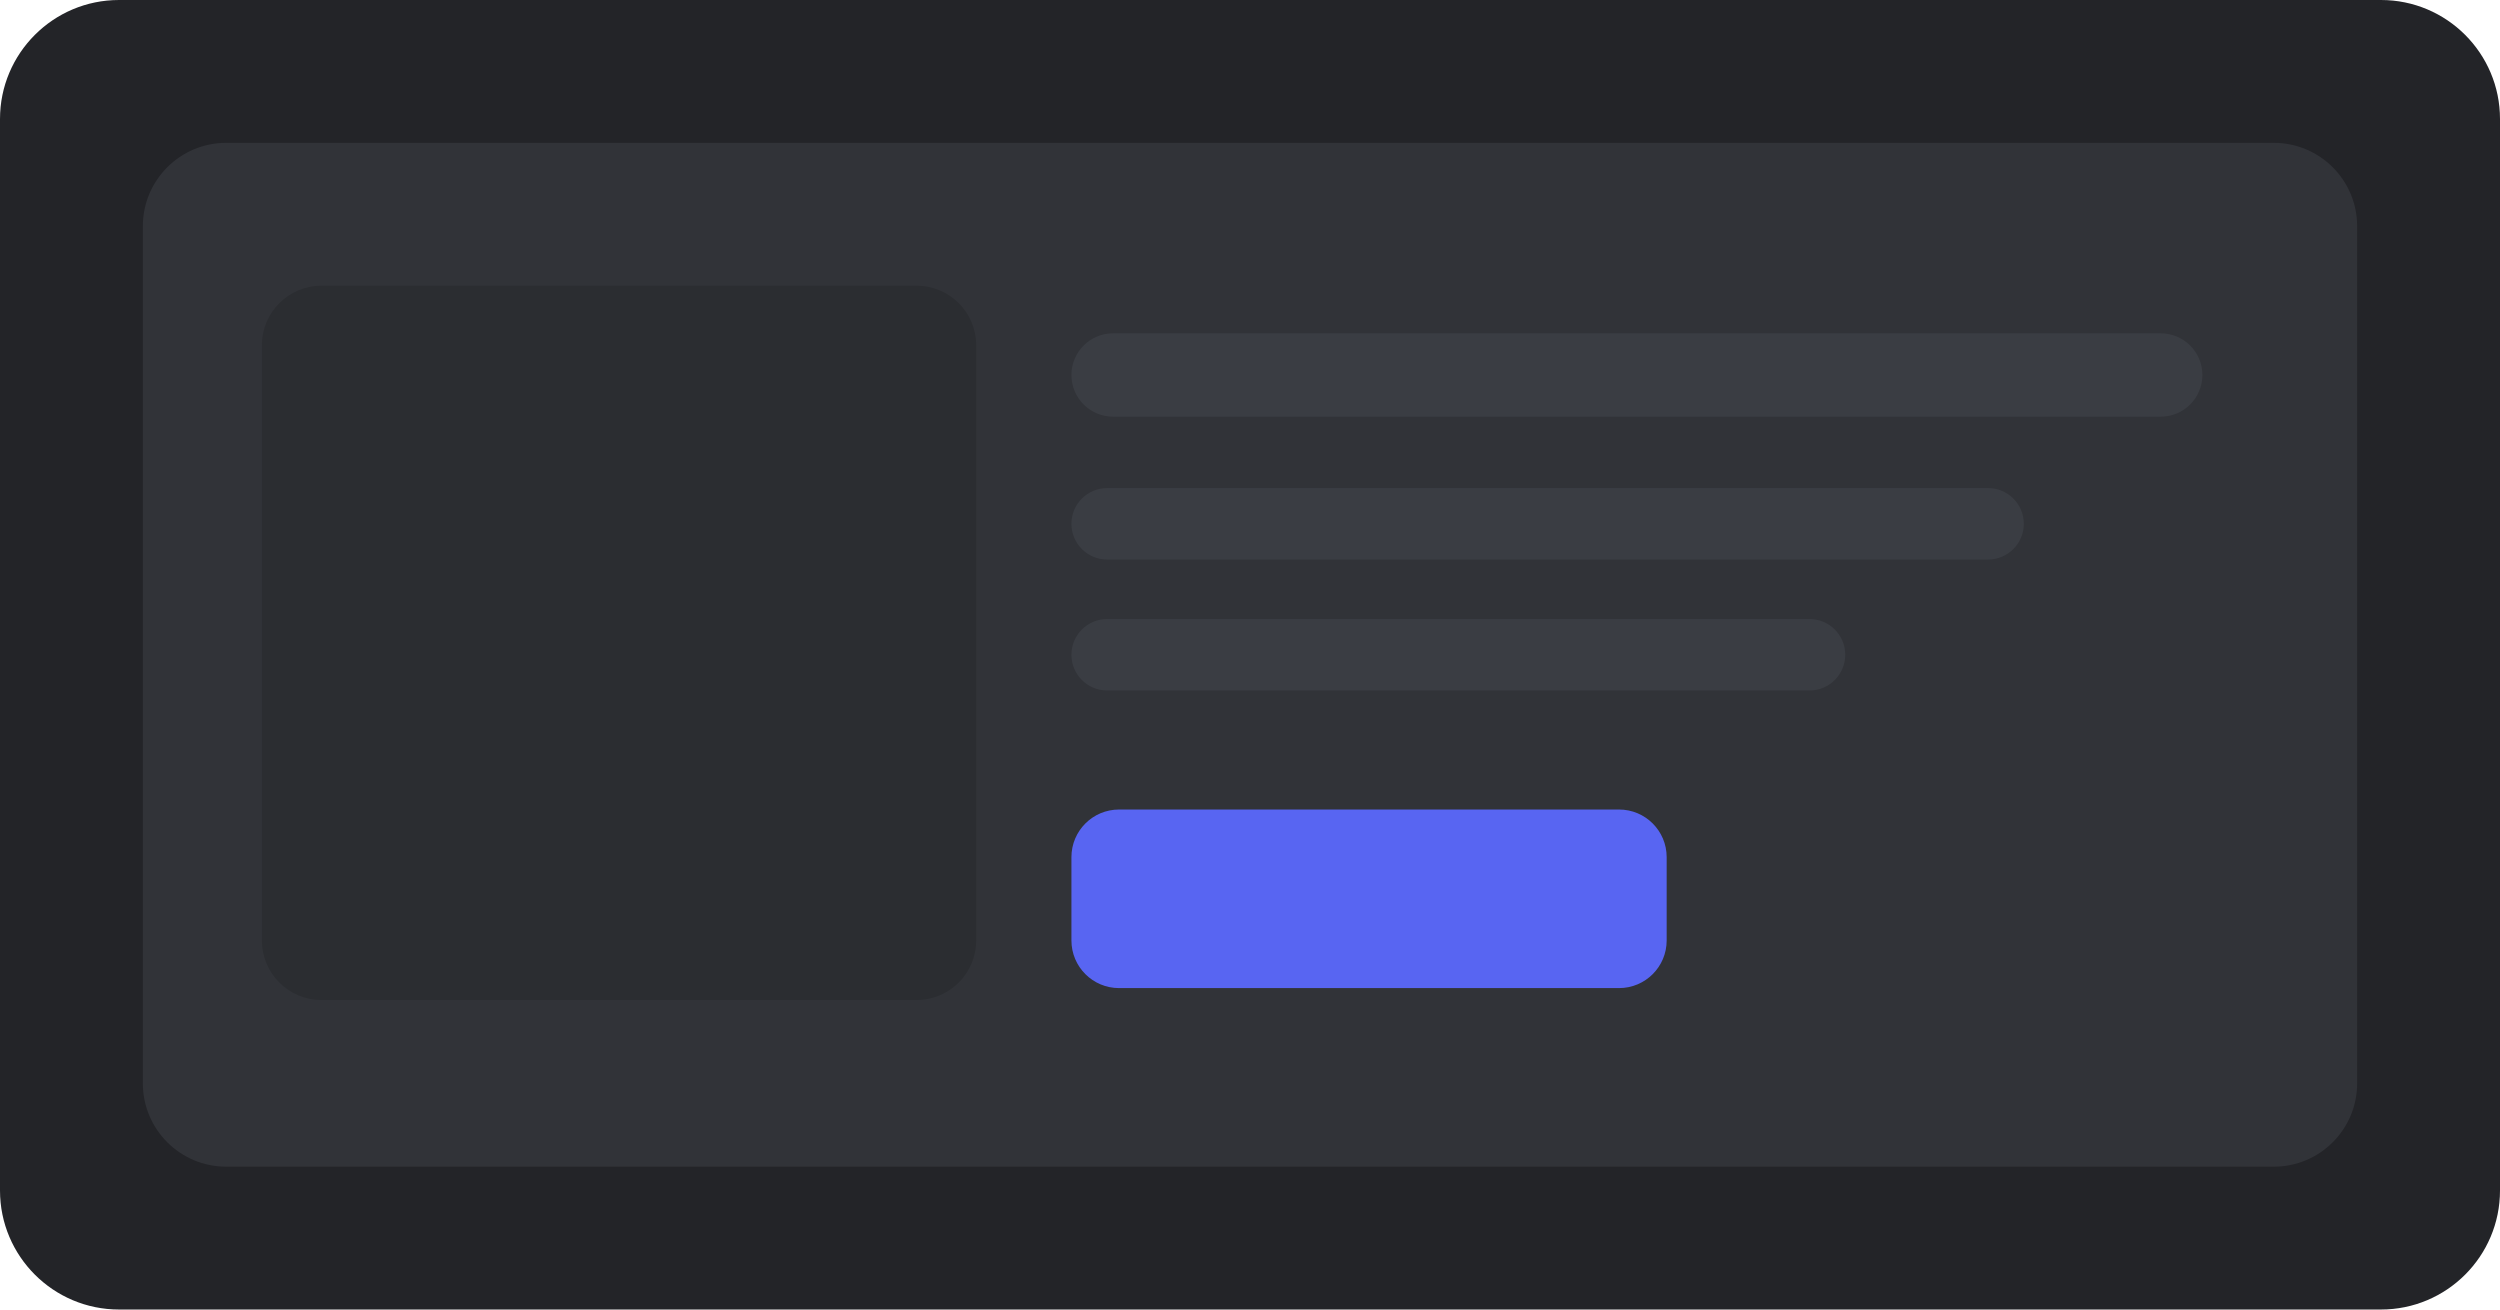
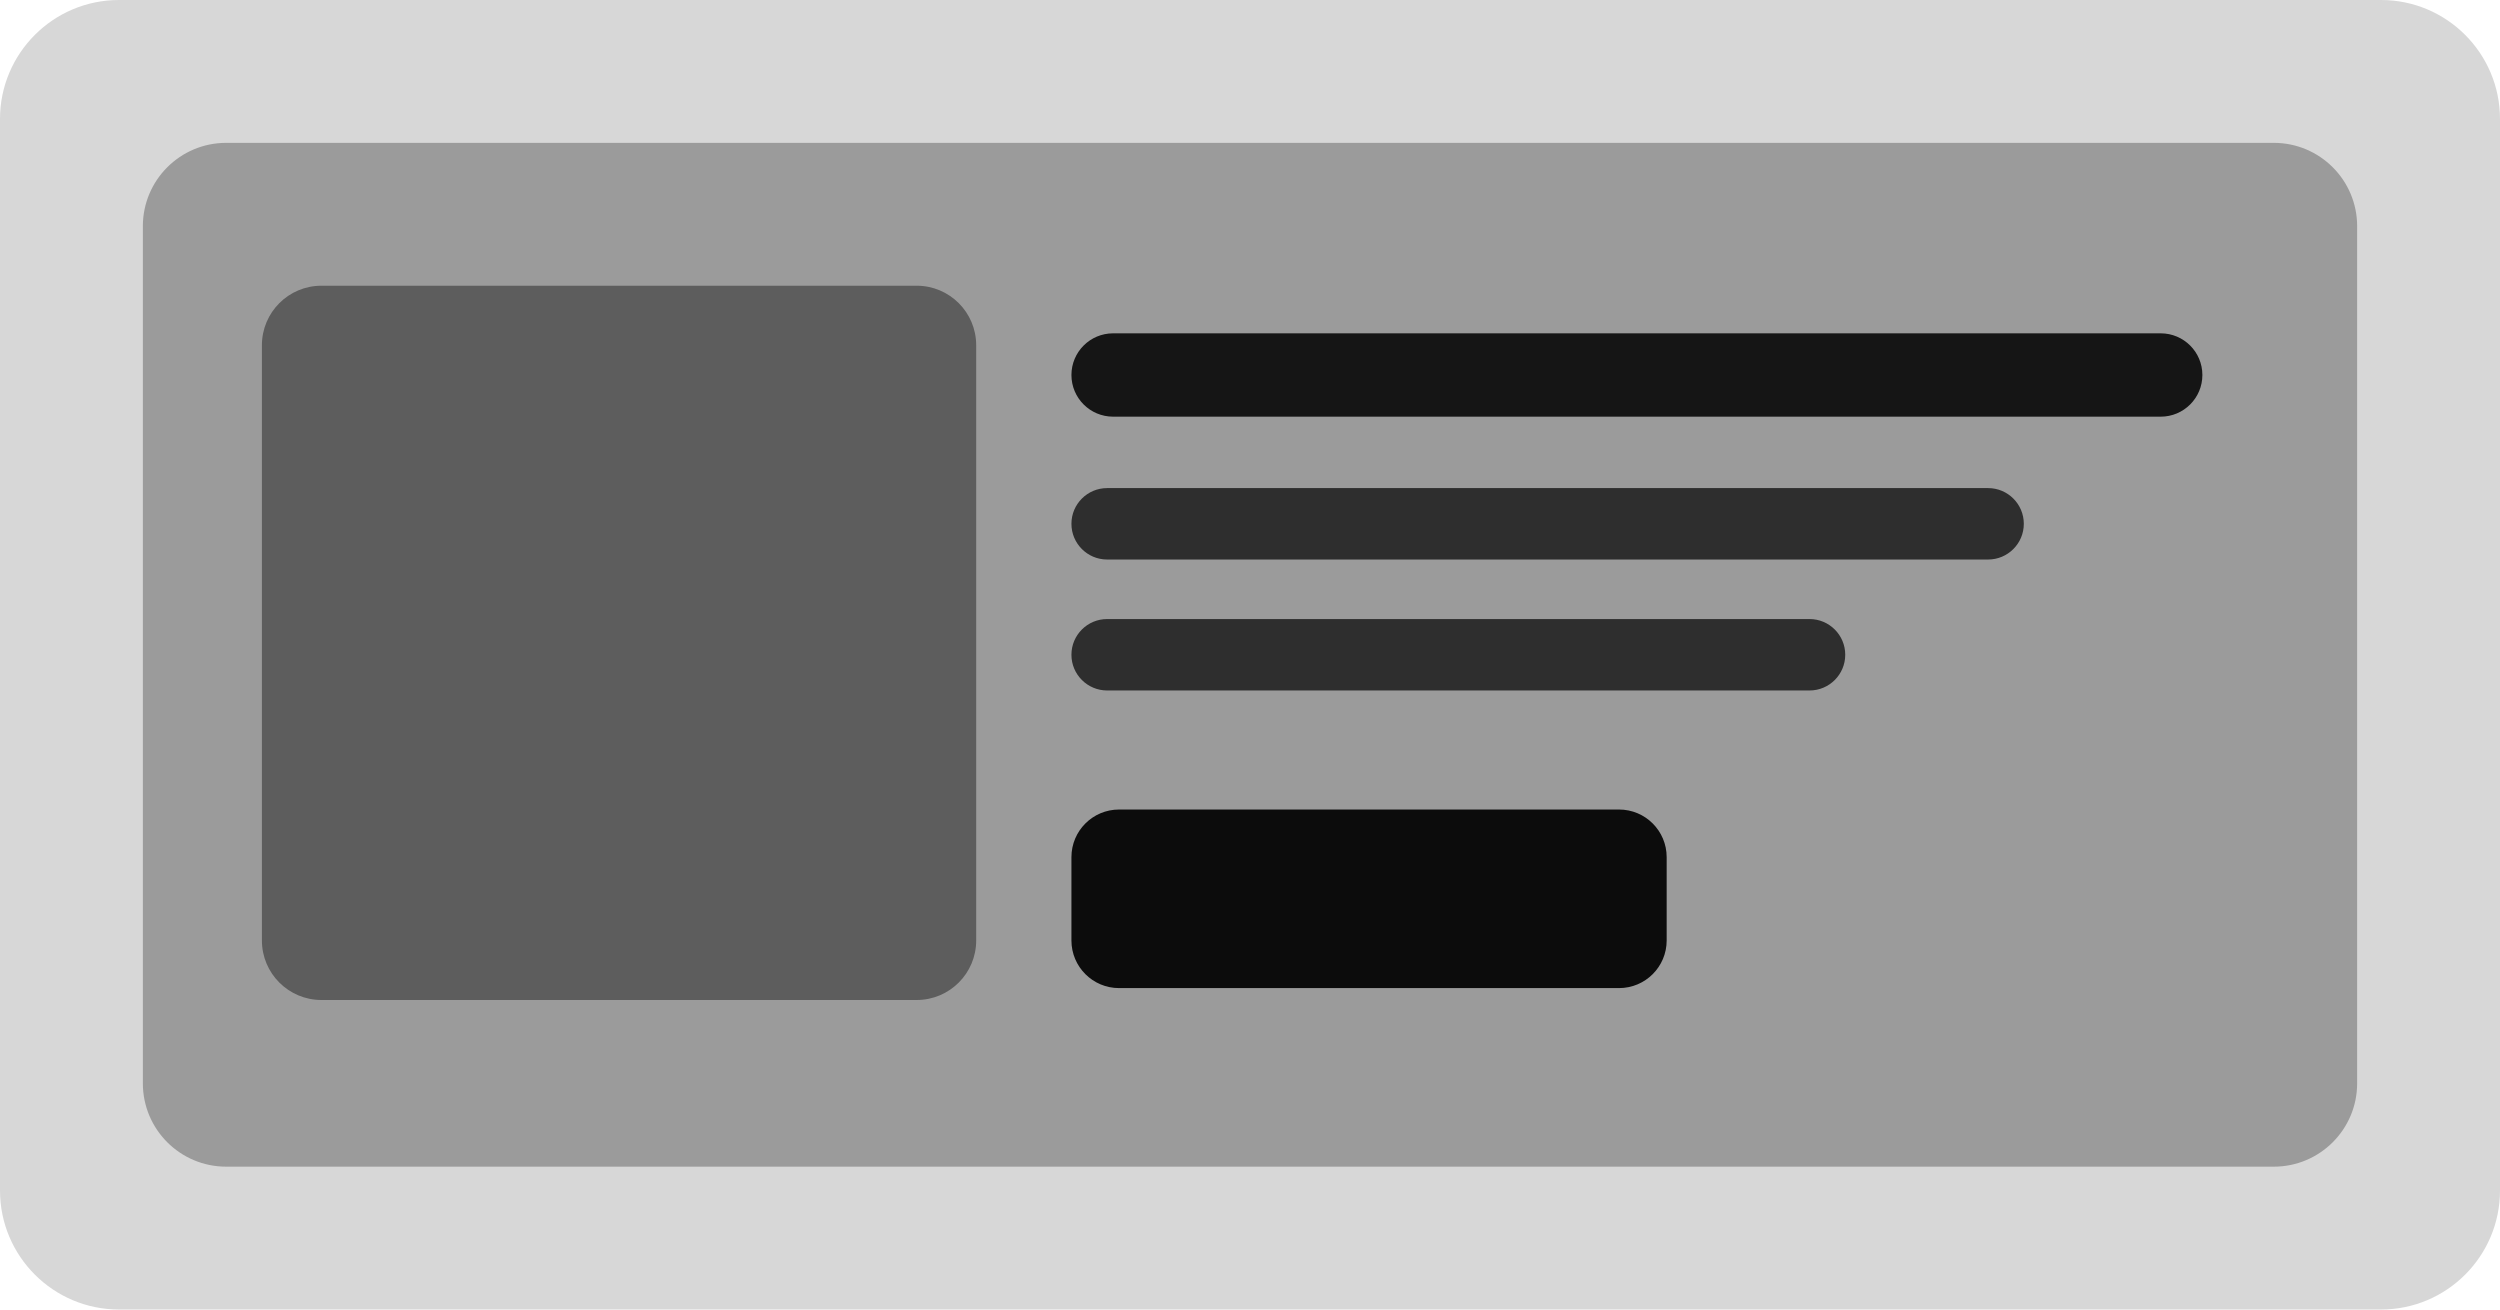
<svg xmlns="http://www.w3.org/2000/svg" width="420" height="220" viewBox="0 0 420 220" fill="none">
-   <rect width="420" height="220" rx="20" fill="#232428" />
-   <rect x="24" y="24" width="372" height="172" rx="14" fill="#313338" />
-   <rect x="44" y="48" width="120" height="120" rx="10" fill="#2B2D31" />
-   <rect x="180" y="56" width="190" height="14" rx="7" fill="#3A3D43" />
-   <rect x="180" y="82" width="160" height="12" rx="6" fill="#3A3D43" />
-   <rect x="180" y="104" width="130" height="12" rx="6" fill="#3A3D43" />
-   <rect x="180" y="136" width="100" height="30" rx="8" fill="#5865F2" />
+   <rect width="420" height="220" rx="20" fill="currentColor" opacity="0.16" />
+   <rect x="24" y="24" width="372" height="172" rx="14" fill="currentColor" opacity="0.28" />
+   <rect x="44" y="48" width="120" height="120" rx="10" fill="currentColor" opacity="0.4" />
+   <rect x="180" y="56" width="190" height="14" rx="7" fill="currentColor" opacity="0.86" />
+   <rect x="180" y="82" width="160" height="12" rx="6" fill="currentColor" opacity="0.7" />
+   <rect x="180" y="104" width="130" height="12" rx="6" fill="currentColor" opacity="0.7" />
+   <rect x="180" y="136" width="100" height="30" rx="8" fill="currentColor" opacity="0.92" />
</svg>
